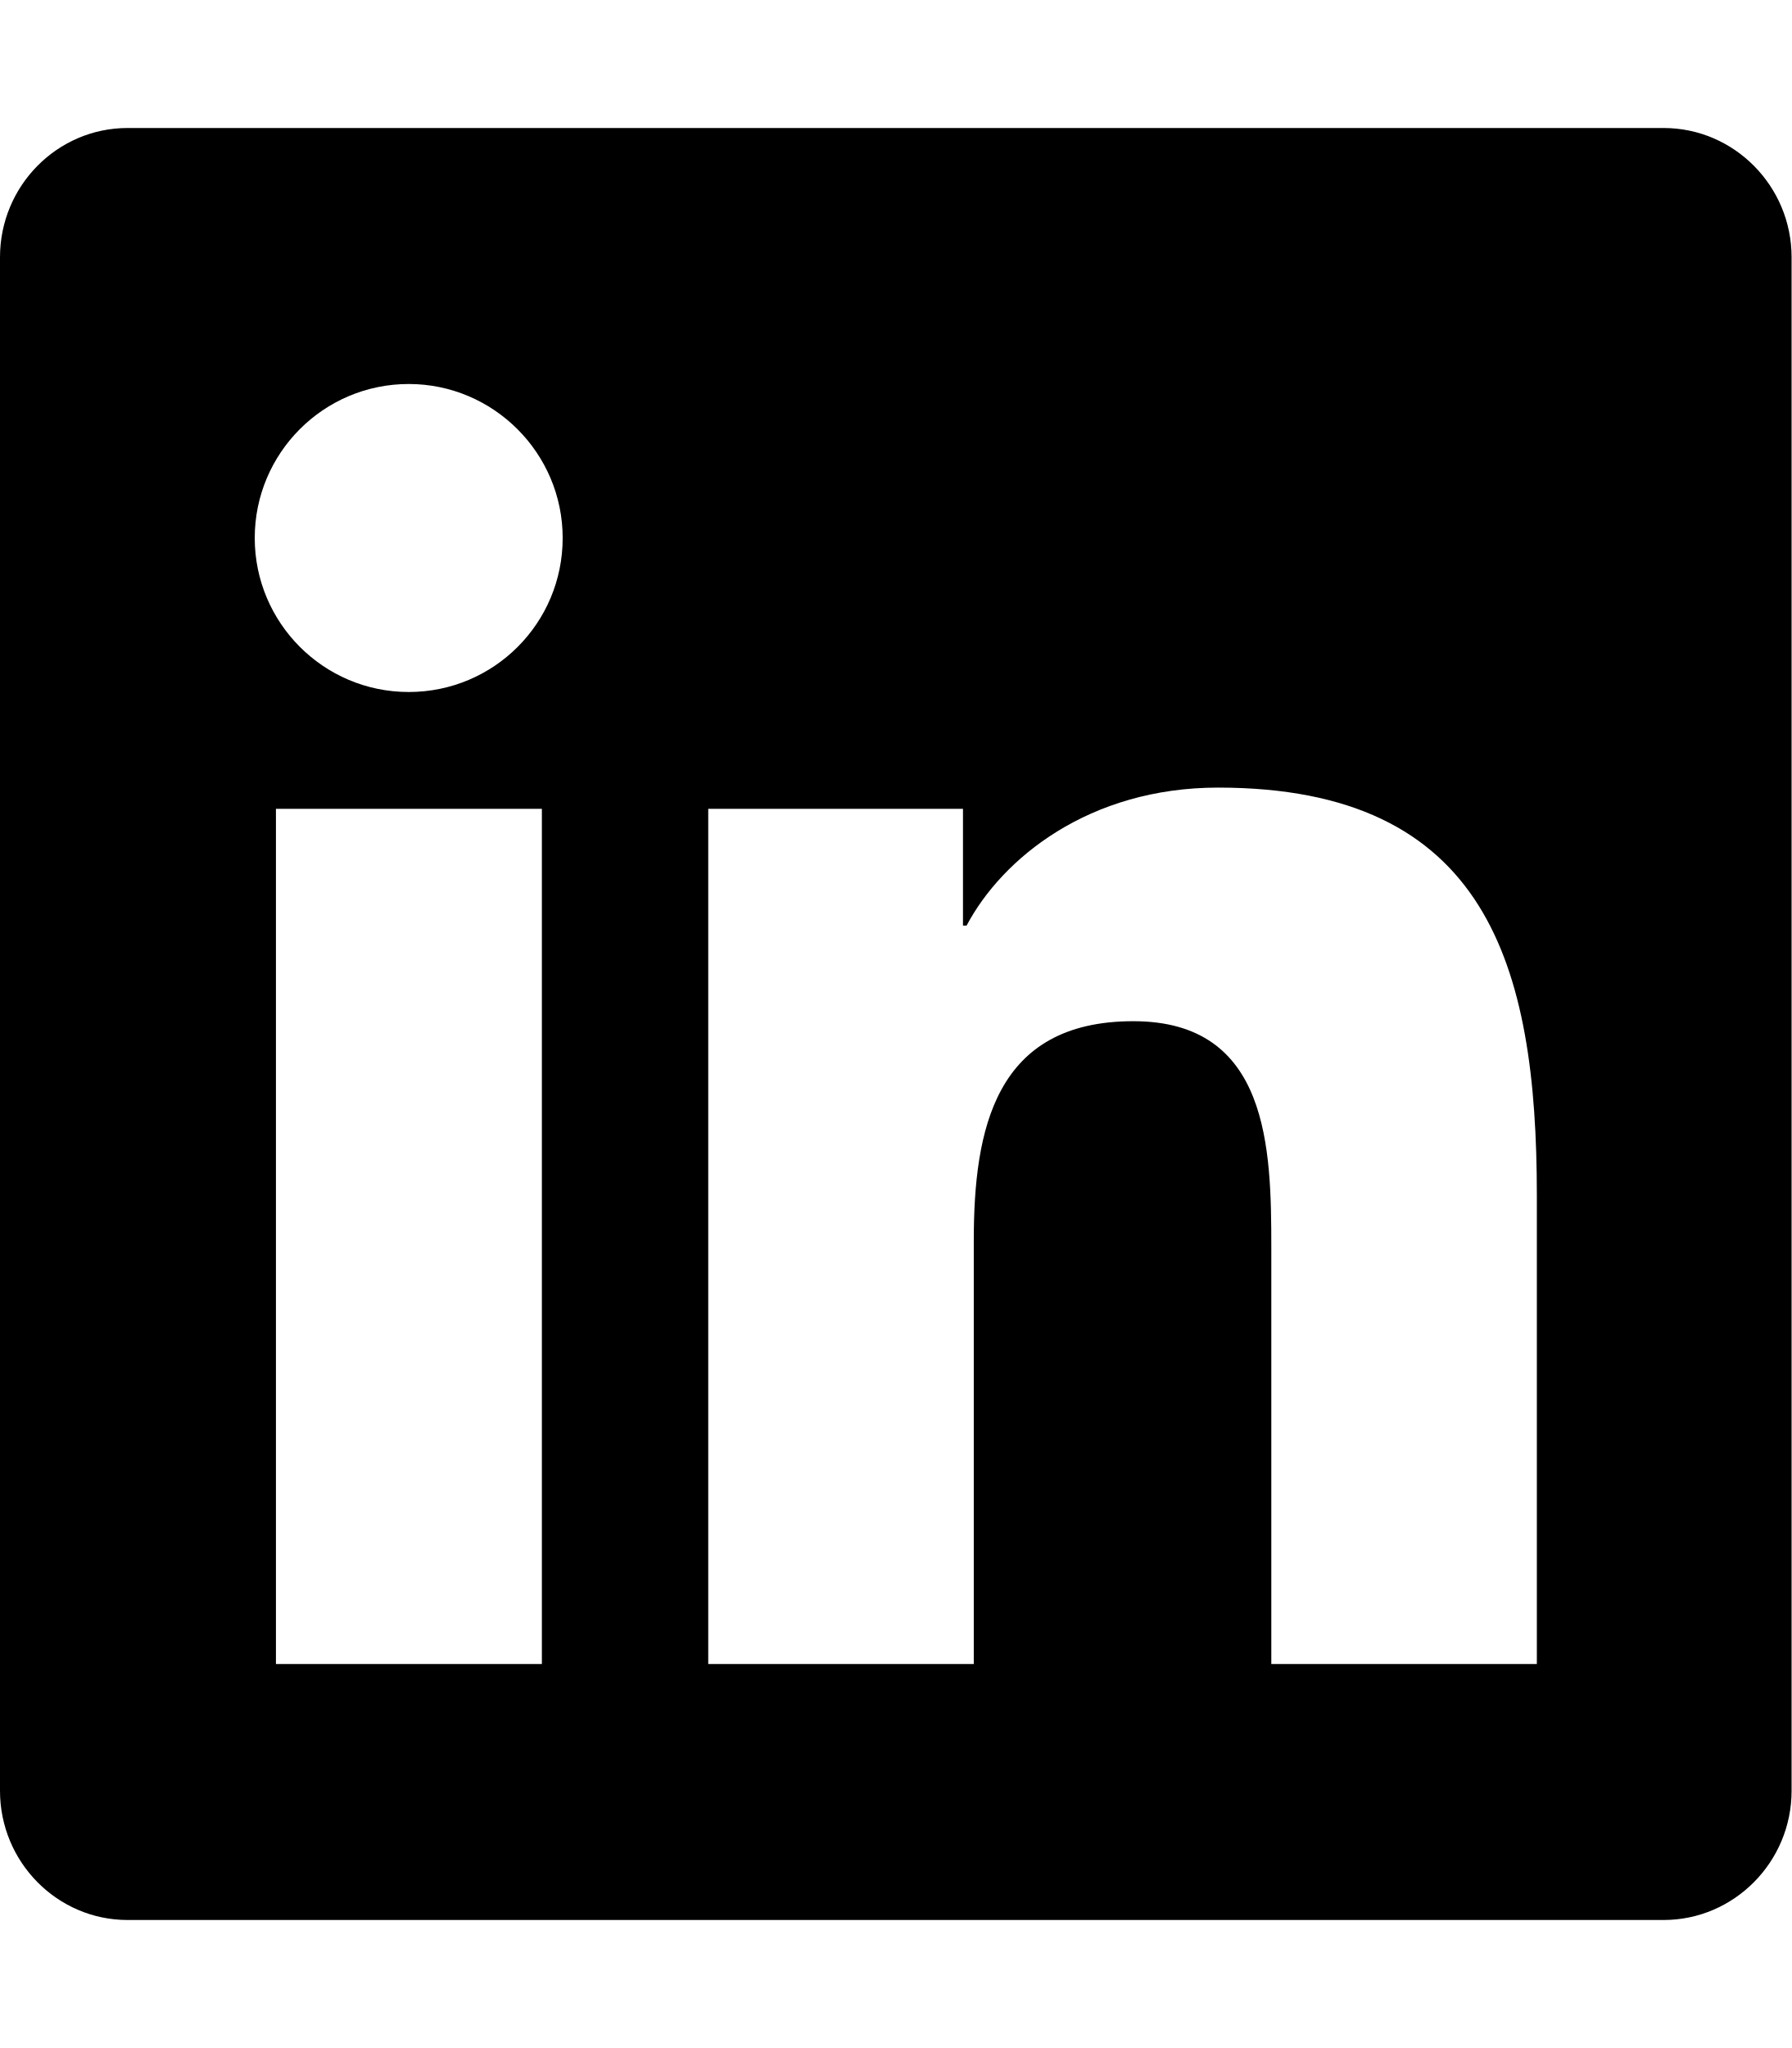
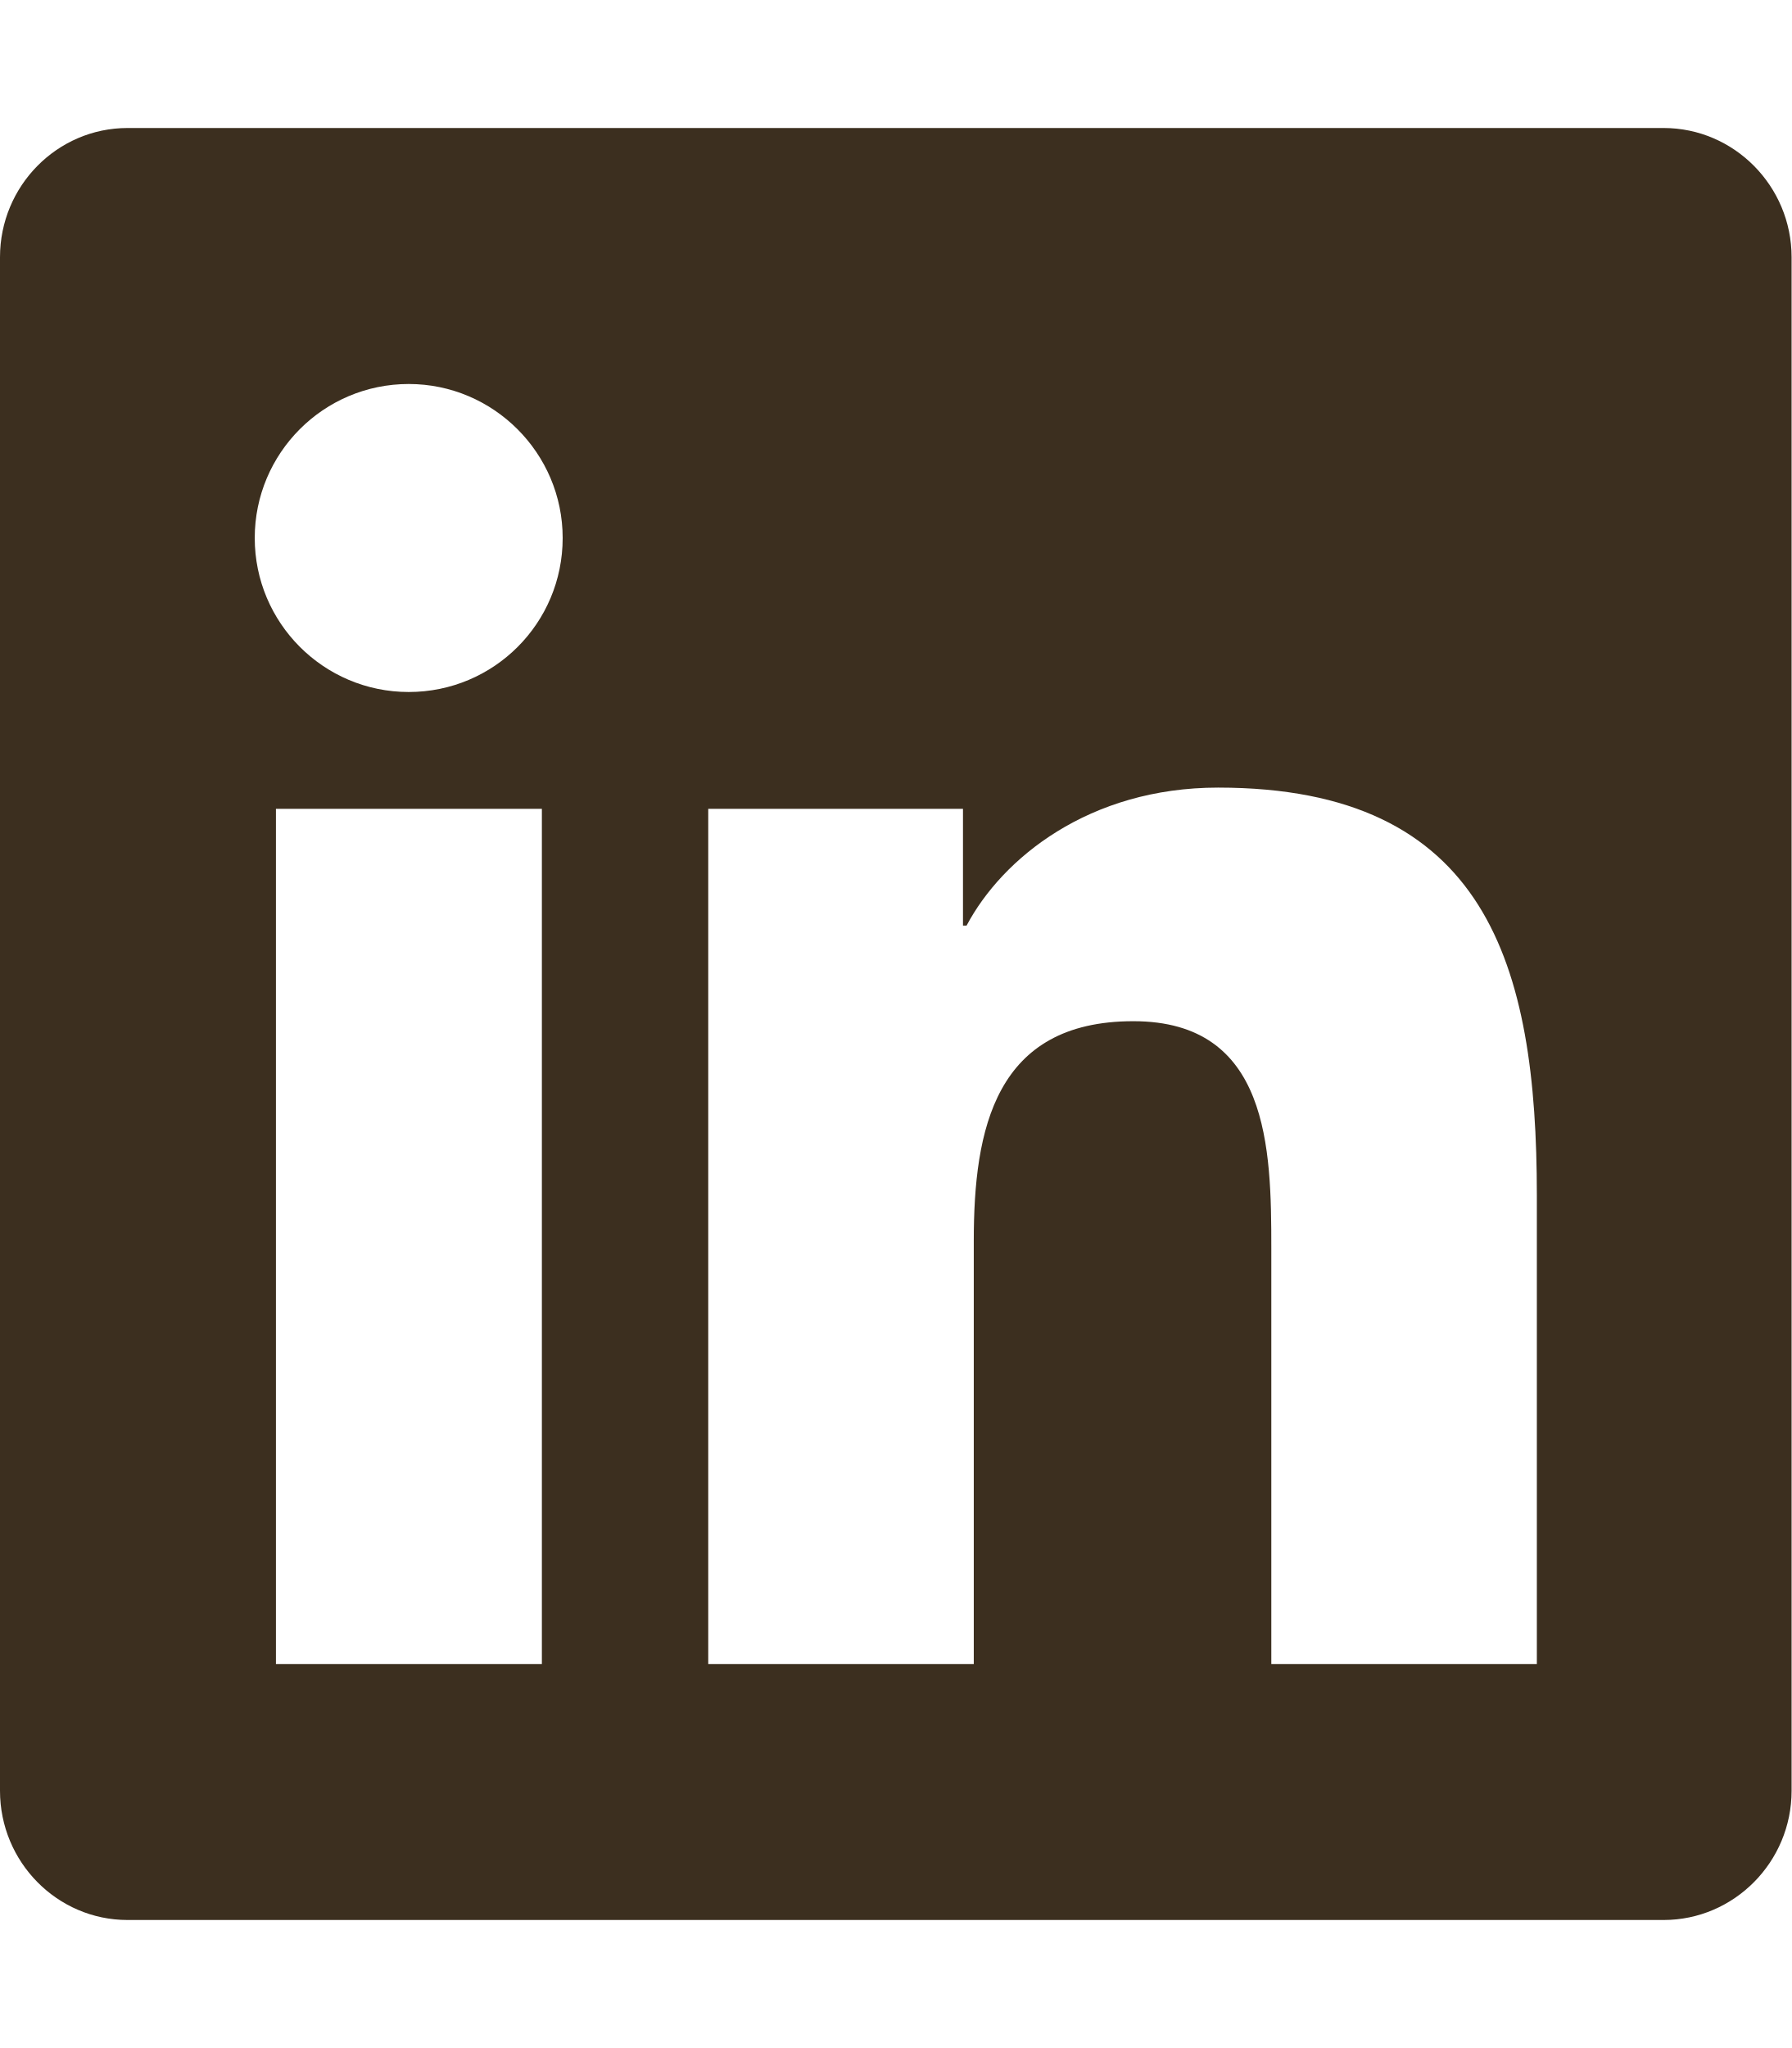
<svg xmlns="http://www.w3.org/2000/svg" viewBox="0 0 448 512">
-   <path d="M416 32H31.9C14.3 32 0 46.5 0 64.3v383.4C0 465.5 14.3 480 31.9 480H416c17.6 0 32-14.5 32-32.3V64.3c0-17.8-14.4-32.3-32-32.3zM135.4 416H69V202.2h66.5V416zm-33.2-243c-21.3 0-38.5-17.3-38.5-38.5S80.9 96 102.2 96c21.2 0 38.5 17.3 38.5 38.5 0 21.3-17.2 38.5-38.5 38.5zm282.1 243h-66.4V312c0-24.8-.5-56.7-34.5-56.7-34.6 0-39.9 27-39.9 54.9V416h-66.4V202.2h63.7v29.2h.9c8.9-16.8 30.6-34.5 62.9-34.5 67.2 0 79.7 44.3 79.7 101.9V416z" />
+   <path fill="#3C2F1F" d="M416 32H31.9C14.3 32 0 46.5 0 64.3v383.4C0 465.5 14.3 480 31.9 480H416c17.6 0 32-14.5 32-32.3V64.3c0-17.8-14.4-32.3-32-32.3zM135.4 416H69V202.2h66.5V416zm-33.2-243c-21.3 0-38.5-17.3-38.5-38.5S80.9 96 102.2 96c21.2 0 38.5 17.3 38.5 38.5 0 21.3-17.2 38.5-38.5 38.5zm282.1 243h-66.4V312c0-24.8-.5-56.7-34.5-56.7-34.6 0-39.9 27-39.9 54.9V416h-66.4V202.2h63.7v29.2h.9c8.9-16.8 30.6-34.5 62.9-34.5 67.2 0 79.7 44.3 79.7 101.9V416z" />
</svg>
